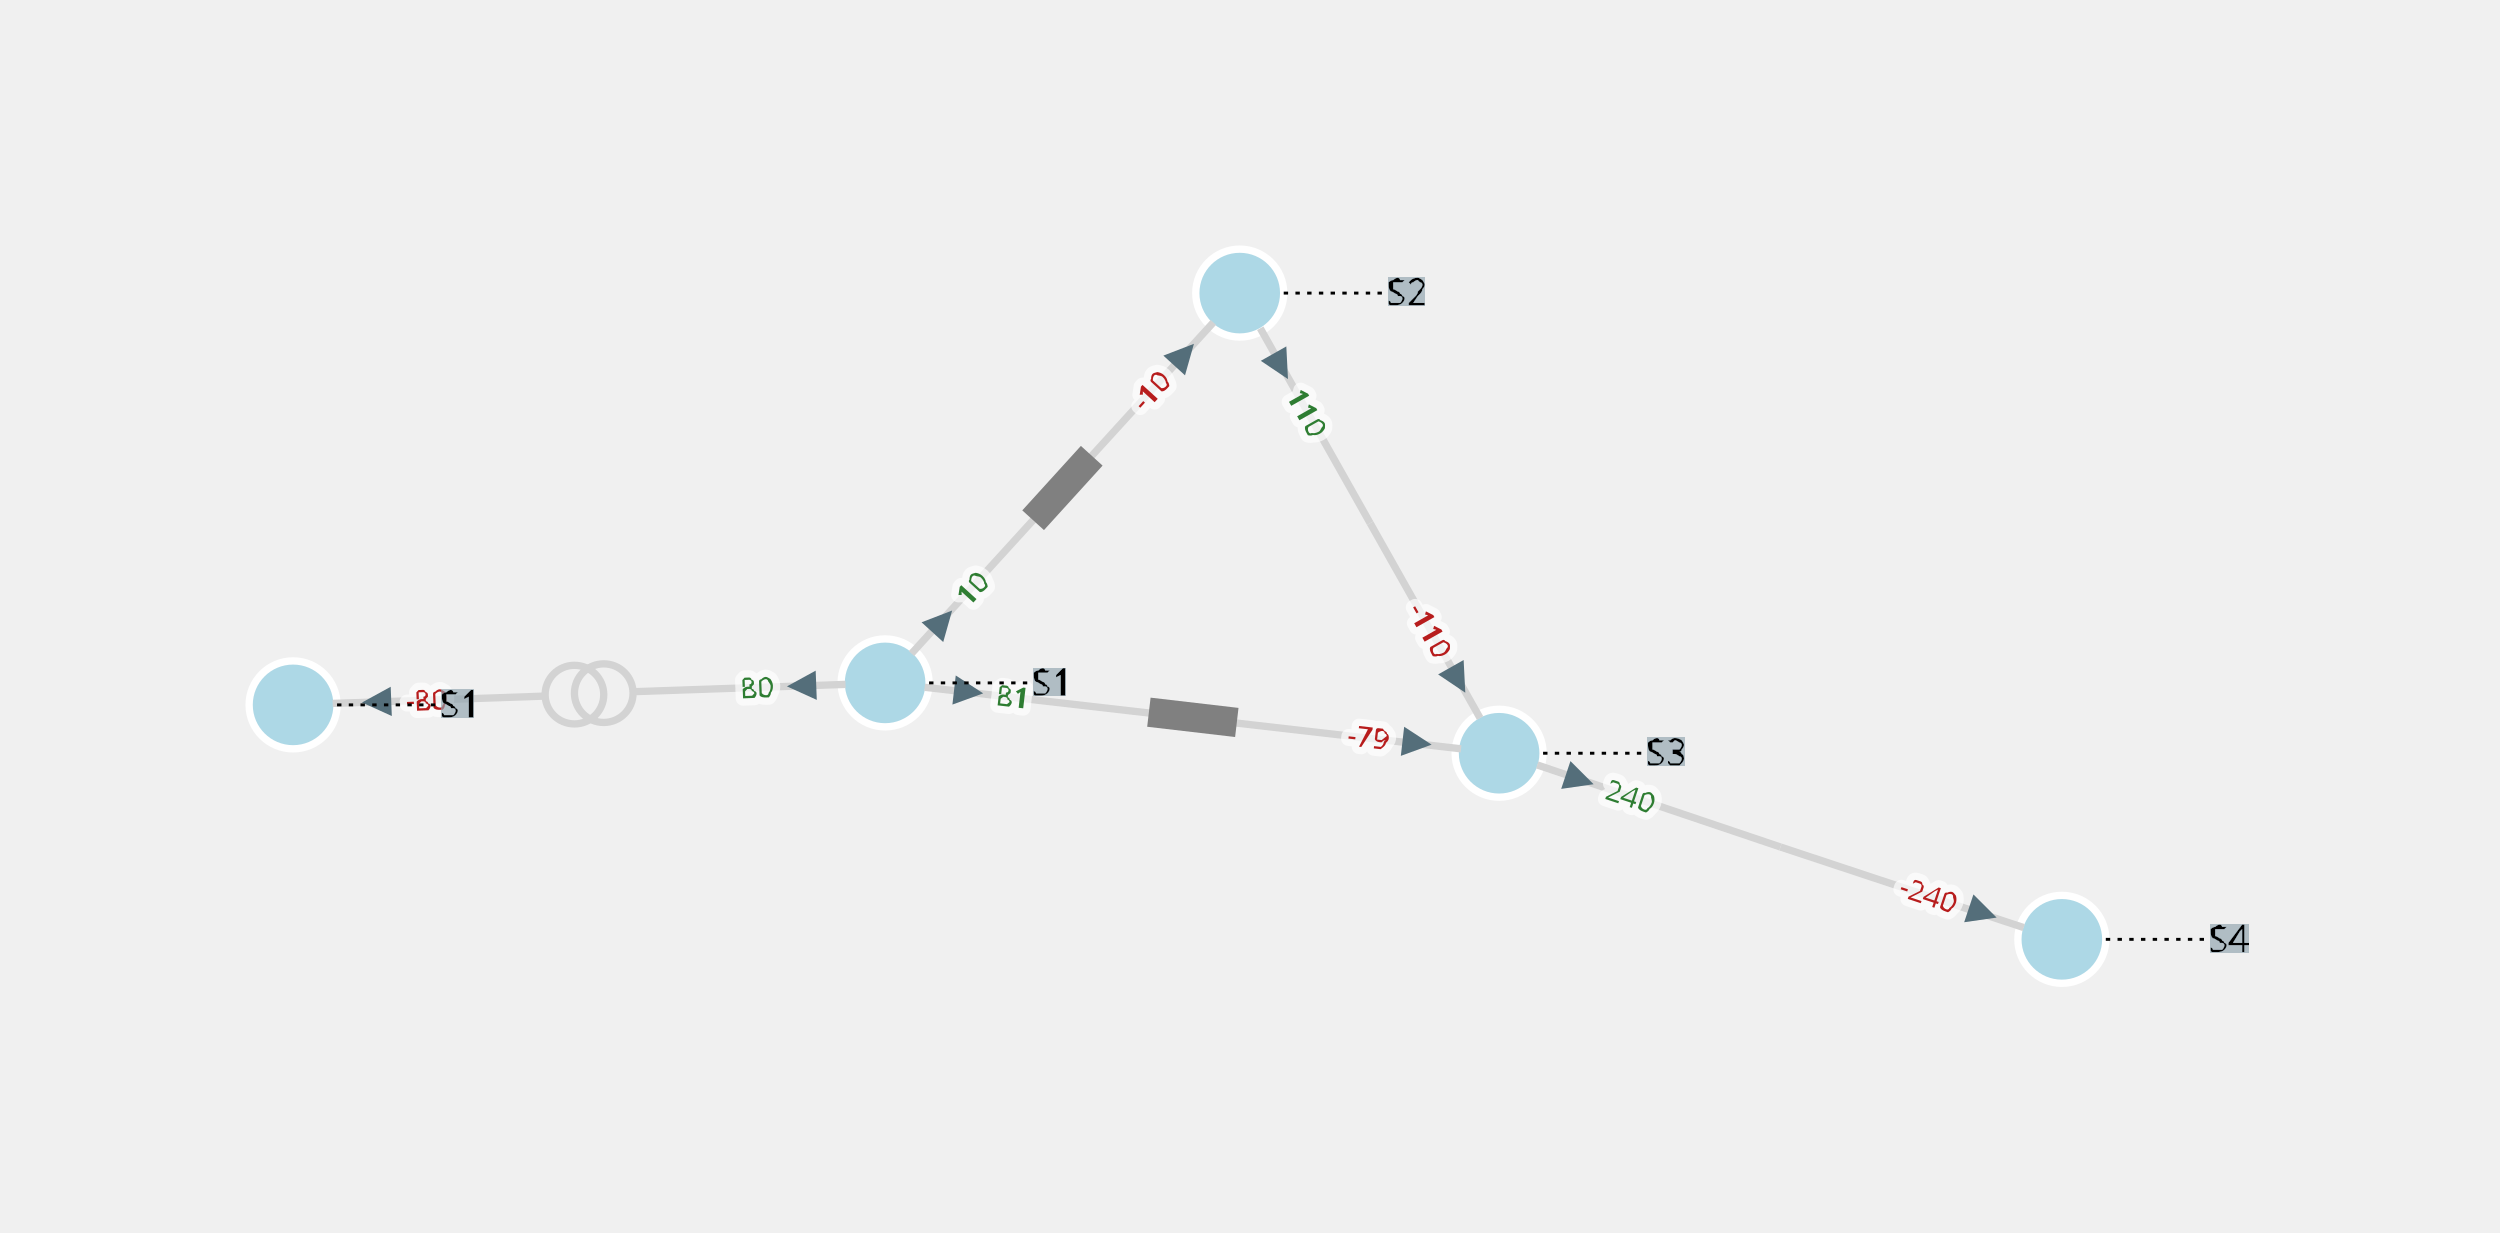
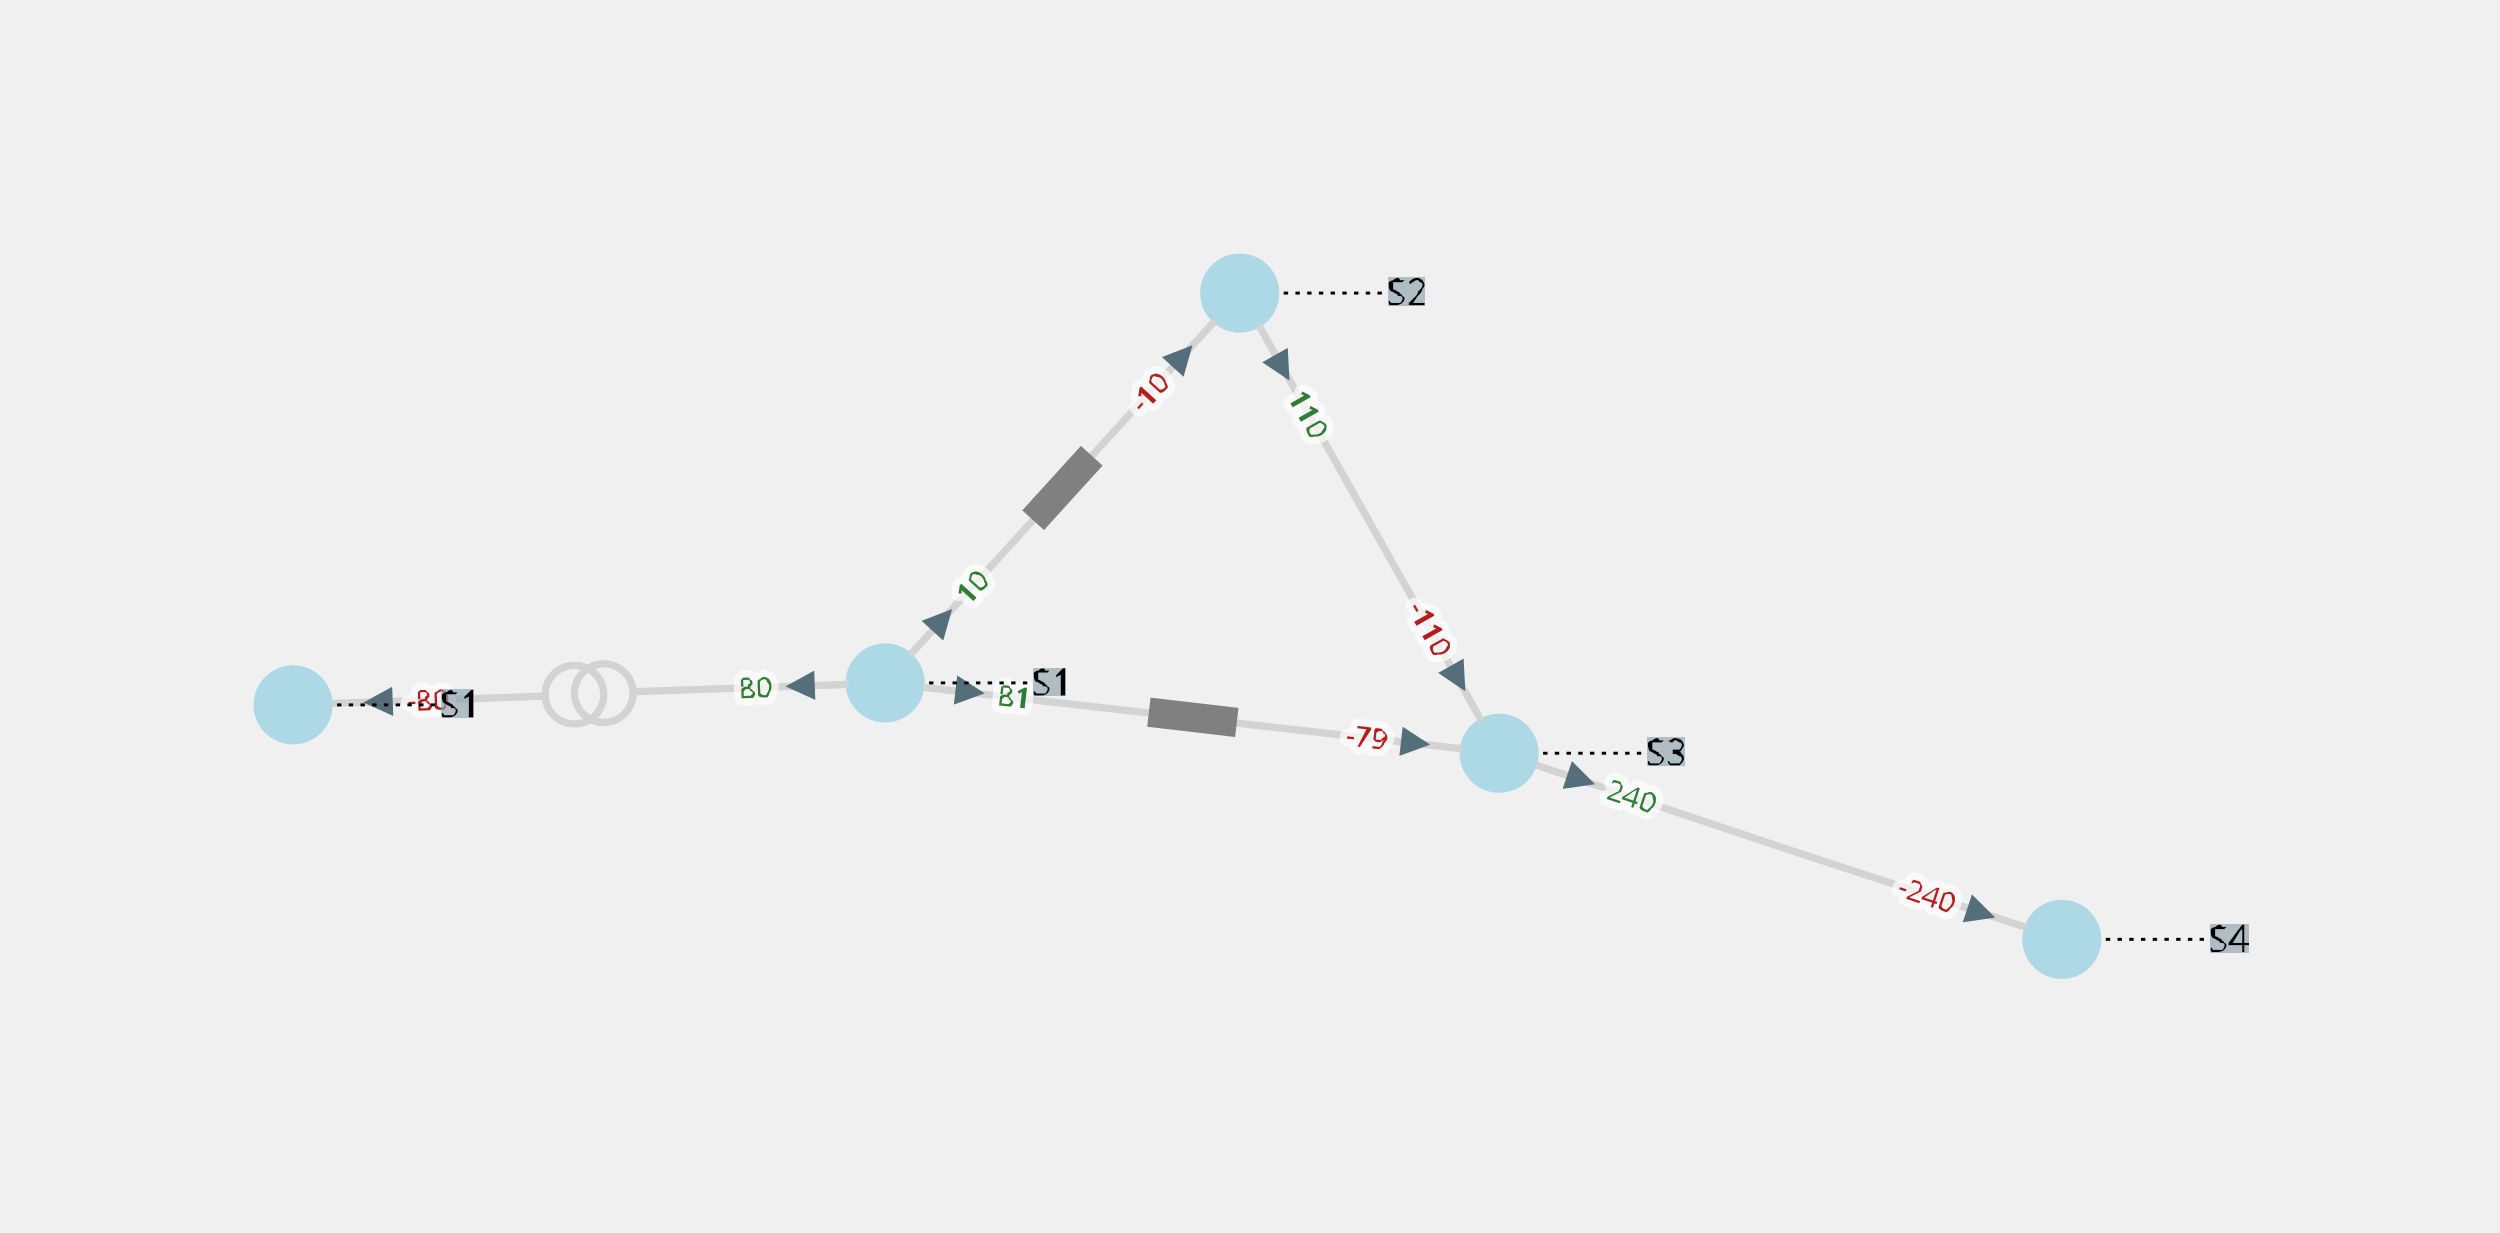
<svg xmlns="http://www.w3.org/2000/svg" width="800.00" height="394.38" viewBox="-7.73 -4.20 17.06 8.41">
  <style>
.nad-branch-edges polyline, .nad-branch-edges path {stroke: var(--nad-vl-color, lightgrey); stroke-width: 0.05; fill: none}
.nad-branch-edges circle {stroke: var(--nad-vl-color, lightgrey); stroke-width: 0.05; fill: none}
.nad-3wt-edges polyline {stroke: var(--nad-vl-color, lightgrey); stroke-width: 0.05; fill: none}
.nad-text-edges {stroke: black; stroke-width: 0.02; stroke-dasharray: .03,.05}
.nad-branch-edges .nad-disconnected polyline {stroke-dasharray: .1,.1}
- .nad-vl-nodes circle, .nad-vl-nodes path {fill: var(--nad-vl-color, lightblue); stroke-width: 0.05; stroke: white; stroke-linejoin:round}
+ .nad-vl-nodes circle, .nad-vl-nodes path {fill: var(--nad-vl-color, lightblue)}
.nad-vl-nodes circle.nad-unknown-busnode {stroke: lightgrey; stroke-dasharray: .05,.05; fill: none}
.nad-hvdc-edge polyline.nad-hvdc {stroke: grey; stroke-width: 0.2}
.nad-3wt-nodes circle {stroke: var(--nad-vl-color, lightgrey); stroke-width: 0.05; fill: none}
.nad-state-out .nad-arrow-in {visibility: hidden}
.nad-state-in .nad-arrow-out {visibility: hidden}
.nad-active path {stroke: none; fill: #546e7a}
.nad-active {visibility: visible}
.nad-reactive {visibility: hidden}
.nad-reactive path {stroke: none; fill: #0277bd}
.nad-text-background {flood-color: #90a4aeaa}
.nad-text-nodes {font: 0.25px "Verdana"; fill: black}
.nad-edge-infos text {font: 0.2px "Verdana"; dominant-baseline:middle; stroke: #FFFFFFAA; stroke-width: 0.1; stroke-linejoin:round; paint-order: stroke}
.nad-edge-infos .nad-state-in text {fill: #b71c1c}
.nad-edge-infos .nad-state-out text {fill: #2e7d32}
.nad-vl0to30 {--nad-vl-color: #AFB42B}
.nad-vl30to50 {--nad-vl-color: #EF9A9A}
.nad-vl50to70 {--nad-vl-color: #9C27B0}
.nad-vl70to120 {--nad-vl-color: #E65100}
.nad-vl120to180 {--nad-vl-color: #00ACC1}
.nad-vl180to300 {--nad-vl-color: #2E7D32}
.nad-vl300to500 {--nad-vl-color: #D32F2F}
.nad-branch-edges .nad-overload polyline, .nad-branch-edges .nad-overload path {animation: line-blink 3s infinite}
.nad-vl-nodes .nad-overvoltage {animation: node-over-blink 3s infinite}
.nad-vl-nodes .nad-undervoltage {animation: node-under-blink 3s infinite}

@keyframes line-blink {
  0%, 80%, 100% {stroke: var(--nad-vl-color, black); stroke-width: 0.05}
  40% {stroke: #FFEB3B; stroke-width: 0.15}
}
@keyframes node-over-blink {
-   0%, 80%, 100% {stroke: white; stroke-width: 0.05}
+   0%, 80%, 100% {stroke: white; stroke-width: 0}
  40% {stroke: #ff5722; stroke-width: 0.15}
}
@keyframes node-under-blink {
-   0%, 80%, 100% {stroke: white; stroke-width: 0.05}
+   0%, 80%, 100% {stroke: white; stroke-width: 0}
  40% {stroke: #00BCD4; stroke-width: 0.15}
}
</style>
  <defs>
    <filter id="textBgFilter" x="0" y="0" width="1" height="1">
      <feFlood class="nad-text-background" />
      <feComposite in="SourceGraphic" operator="over" />
    </filter>
  </defs>
  <g class="nad-vl-nodes">
    <g transform="translate(-5.73,0.61)" id="0" class="nad-vl180to300">
-       <circle r="0.30" id="1" />
+       <circle r="0.27" id="1" />
    </g>
    <g transform="translate(-1.69,0.46)" id="2" class="nad-vl300to500">
-       <circle r="0.30" id="3" />
+       <circle r="0.27" id="3" />
    </g>
    <g transform="translate(0.73,-2.20)" id="4" class="nad-vl300to500">
-       <circle r="0.30" id="5" />
+       <circle r="0.27" id="5" />
    </g>
    <g transform="translate(2.50,0.94)" id="6" class="nad-vl300to500">
-       <circle r="0.30" id="7" />
+       <circle r="0.27" id="7" />
    </g>
    <g transform="translate(6.34,2.21)" id="8" class="nad-vl300to500">
-       <circle r="0.30" id="9" />
+       <circle r="0.27" id="9" />
    </g>
  </g>
  <g class="nad-branch-edges">
    <g id="10">
      <g class="nad-vl180to300">
-         <polyline points="-5.46,0.60 -4.01,0.55" />
-         <g class="nad-edge-infos" transform="translate(-5.16,0.59)">
+         <polyline points="-5.47,0.60 -4.01,0.55" />
+         <g class="nad-edge-infos" transform="translate(-5.15,0.59)">
          <g class="nad-active nad-state-in">
            <g transform="rotate(87.83)">
              <path class="nad-arrow-in" d="M-0.1 -0.1 H0.1 L0 0.1z" />
              <path class="nad-arrow-out" d="M-0.1 0.1 H0.1 L0 -0.1z" />
            </g>
            <text transform="rotate(-2.17)" x="0.19">-80</text>
          </g>
          <g class="nad-reactive nad-state-in">
            <g transform="rotate(87.83)">
              <path class="nad-arrow-in" d="M-0.1 -0.1 H0.1 L0 0.1z" />
              <path class="nad-arrow-out" d="M-0.1 0.1 H0.1 L0 -0.1z" />
            </g>
            <text transform="rotate(-2.17)" x="0.19">-10</text>
          </g>
        </g>
        <circle cx="-3.81" cy="0.54" r="0.20" />
      </g>
      <g class="nad-vl300to500">
-         <polyline points="-1.96,0.47 -3.41,0.52" />
-         <g class="nad-edge-infos" transform="translate(-2.26,0.48)">
+         <polyline points="-1.94,0.47 -3.41,0.52" />
+         <g class="nad-edge-infos" transform="translate(-2.27,0.48)">
          <g class="nad-active nad-state-out">
            <g transform="rotate(-92.17)">
              <path class="nad-arrow-in" d="M-0.1 -0.1 H0.1 L0 0.1z" />
              <path class="nad-arrow-out" d="M-0.1 0.1 H0.1 L0 -0.1z" />
            </g>
            <text transform="rotate(-2.17)" x="-0.19" style="text-anchor:end">80</text>
          </g>
          <g class="nad-reactive nad-state-out">
            <g transform="rotate(-92.17)">
              <path class="nad-arrow-in" d="M-0.1 -0.1 H0.1 L0 0.1z" />
              <path class="nad-arrow-out" d="M-0.1 0.1 H0.1 L0 -0.1z" />
            </g>
            <text transform="rotate(-2.17)" x="-0.19" style="text-anchor:end">5</text>
          </g>
        </g>
        <circle cx="-3.61" cy="0.53" r="0.20" />
      </g>
    </g>
    <g id="11" class="nad-hvdc-edge">
      <g class="nad-vl300to500">
-         <polyline points="-1.51,0.26 -0.48,-0.87" />
-         <g class="nad-edge-infos" transform="translate(-1.30,0.04)">
+         <polyline points="-1.52,0.27 -0.48,-0.87" />
+         <g class="nad-edge-infos" transform="translate(-1.30,0.03)">
          <g class="nad-active nad-state-out">
            <g transform="rotate(42.36)">
              <path class="nad-arrow-in" d="M-0.1 -0.1 H0.1 L0 0.1z" />
              <path class="nad-arrow-out" d="M-0.1 0.1 H0.1 L0 -0.1z" />
            </g>
            <text transform="rotate(-47.64)" x="0.19">10</text>
          </g>
          <g class="nad-reactive nad-state-in">
            <g transform="rotate(42.36)">
              <path class="nad-arrow-in" d="M-0.1 -0.1 H0.1 L0 0.1z" />
              <path class="nad-arrow-out" d="M-0.1 0.1 H0.1 L0 -0.1z" />
            </g>
            <text transform="rotate(-47.64)" x="0.19">-512</text>
          </g>
        </g>
      </g>
      <g class="nad-vl300to500">
-         <polyline points="0.55,-2.00 -0.48,-0.87" />
-         <g class="nad-edge-infos" transform="translate(0.35,-1.78)">
+         <polyline points="0.56,-2.01 -0.48,-0.87" />
+         <g class="nad-edge-infos" transform="translate(0.34,-1.77)">
          <g class="nad-active nad-state-in">
            <g transform="rotate(-137.64)">
              <path class="nad-arrow-in" d="M-0.1 -0.1 H0.1 L0 0.1z" />
              <path class="nad-arrow-out" d="M-0.1 0.1 H0.1 L0 -0.1z" />
            </g>
            <text transform="rotate(-47.64)" x="-0.19" style="text-anchor:end">-10</text>
          </g>
          <g class="nad-reactive nad-state-in">
            <g transform="rotate(-137.64)">
              <path class="nad-arrow-in" d="M-0.1 -0.1 H0.1 L0 0.1z" />
              <path class="nad-arrow-out" d="M-0.1 0.1 H0.1 L0 -0.1z" />
            </g>
            <text transform="rotate(-47.64)" x="-0.19" style="text-anchor:end">-120</text>
          </g>
        </g>
      </g>
      <polyline points="-0.68,-0.65 -0.28,-1.09" class="nad-hvdc" />
    </g>
    <g id="12" class="nad-hvdc-edge">
      <g class="nad-vl300to500">
-         <polyline points="-1.42,0.49 0.41,0.70" />
-         <g class="nad-edge-infos" transform="translate(-1.12,0.52)">
+         <polyline points="-1.43,0.49 0.41,0.70" />
+         <g class="nad-edge-infos" transform="translate(-1.11,0.52)">
          <g class="nad-active nad-state-out">
            <g transform="rotate(96.53)">
              <path class="nad-arrow-in" d="M-0.1 -0.1 H0.1 L0 0.1z" />
              <path class="nad-arrow-out" d="M-0.1 0.1 H0.1 L0 -0.1z" />
            </g>
            <text transform="rotate(6.53)" x="0.19">81</text>
          </g>
          <g class="nad-reactive nad-state-out">
            <g transform="rotate(96.53)">
              <path class="nad-arrow-in" d="M-0.1 -0.1 H0.1 L0 0.1z" />
              <path class="nad-arrow-out" d="M-0.1 0.1 H0.1 L0 -0.1z" />
            </g>
            <text transform="rotate(6.53)" x="0.19">0</text>
          </g>
        </g>
      </g>
      <g class="nad-vl300to500">
-         <polyline points="2.24,0.91 0.41,0.70" />
-         <g class="nad-edge-infos" transform="translate(1.94,0.87)">
+         <polyline points="2.25,0.91 0.41,0.70" />
+         <g class="nad-edge-infos" transform="translate(1.93,0.87)">
          <g class="nad-active nad-state-in">
            <g transform="rotate(-83.47)">
              <path class="nad-arrow-in" d="M-0.1 -0.1 H0.1 L0 0.1z" />
              <path class="nad-arrow-out" d="M-0.1 0.1 H0.1 L0 -0.1z" />
            </g>
            <text transform="rotate(-353.47)" x="-0.19" style="text-anchor:end">-79</text>
          </g>
          <g class="nad-reactive nad-state-out">
            <g transform="rotate(-83.47)">
              <path class="nad-arrow-in" d="M-0.1 -0.1 H0.1 L0 0.1z" />
              <path class="nad-arrow-out" d="M-0.1 0.1 H0.1 L0 -0.1z" />
            </g>
            <text transform="rotate(-353.47)" x="-0.19" style="text-anchor:end">0</text>
          </g>
        </g>
      </g>
      <polyline points="0.11,0.66 0.71,0.73" class="nad-hvdc" />
    </g>
    <g id="13">
      <g class="nad-vl300to500">
-         <polyline points="0.87,-1.96 1.62,-0.63" />
-         <g class="nad-edge-infos" transform="translate(1.01,-1.70)">
+         <polyline points="0.86,-1.98 1.62,-0.63" />
+         <g class="nad-edge-infos" transform="translate(1.02,-1.69)">
          <g class="nad-active nad-state-out">
            <g transform="rotate(150.53)">
              <path class="nad-arrow-in" d="M-0.1 -0.1 H0.1 L0 0.1z" />
              <path class="nad-arrow-out" d="M-0.1 0.1 H0.1 L0 -0.1z" />
            </g>
            <text transform="rotate(60.53)" x="0.19">110</text>
          </g>
          <g class="nad-reactive nad-state-out">
            <g transform="rotate(150.53)">
              <path class="nad-arrow-in" d="M-0.1 -0.1 H0.1 L0 0.1z" />
              <path class="nad-arrow-out" d="M-0.1 0.1 H0.1 L0 -0.1z" />
            </g>
            <text transform="rotate(60.53)" x="0.19">190</text>
          </g>
        </g>
      </g>
      <g class="nad-vl300to500">
-         <polyline points="2.37,0.70 1.62,-0.63" />
-         <g class="nad-edge-infos" transform="translate(2.22,0.44)">
+         <polyline points="2.38,0.72 1.62,-0.63" />
+         <g class="nad-edge-infos" transform="translate(2.22,0.43)">
          <g class="nad-active nad-state-in">
            <g transform="rotate(-29.47)">
              <path class="nad-arrow-in" d="M-0.1 -0.1 H0.1 L0 0.1z" />
              <path class="nad-arrow-out" d="M-0.1 0.1 H0.1 L0 -0.1z" />
            </g>
            <text transform="rotate(-299.47)" x="-0.19" style="text-anchor:end">-110</text>
          </g>
          <g class="nad-reactive nad-state-in">
            <g transform="rotate(-29.47)">
              <path class="nad-arrow-in" d="M-0.1 -0.1 H0.1 L0 0.1z" />
              <path class="nad-arrow-out" d="M-0.1 0.1 H0.1 L0 -0.1z" />
            </g>
            <text transform="rotate(-299.47)" x="-0.19" style="text-anchor:end">-185</text>
          </g>
        </g>
      </g>
    </g>
    <g id="14">
      <g class="nad-vl300to500">
-         <polyline points="2.76,1.02 4.42,1.58" />
-         <g class="nad-edge-infos" transform="translate(3.05,1.12)">
+         <polyline points="2.75,1.02 4.42,1.58" />
+         <g class="nad-edge-infos" transform="translate(3.06,1.12)">
          <g class="nad-active nad-state-out">
            <g transform="rotate(108.41)">
              <path class="nad-arrow-in" d="M-0.1 -0.1 H0.1 L0 0.1z" />
              <path class="nad-arrow-out" d="M-0.1 0.1 H0.1 L0 -0.1z" />
            </g>
            <text transform="rotate(18.41)" x="0.19">240</text>
          </g>
          <g class="nad-reactive nad-state-out">
            <g transform="rotate(108.41)">
              <path class="nad-arrow-in" d="M-0.1 -0.1 H0.1 L0 0.1z" />
              <path class="nad-arrow-out" d="M-0.1 0.1 H0.1 L0 -0.1z" />
            </g>
            <text transform="rotate(18.41)" x="0.19">2</text>
          </g>
        </g>
      </g>
      <g class="nad-vl300to500">
-         <polyline points="6.08,2.13 4.42,1.58" />
-         <g class="nad-edge-infos" transform="translate(5.80,2.03)">
+         <polyline points="6.10,2.13 4.42,1.58" />
+         <g class="nad-edge-infos" transform="translate(5.79,2.03)">
          <g class="nad-active nad-state-in">
            <g transform="rotate(-71.59)">
              <path class="nad-arrow-in" d="M-0.1 -0.1 H0.1 L0 0.1z" />
              <path class="nad-arrow-out" d="M-0.1 0.1 H0.1 L0 -0.1z" />
            </g>
            <text transform="rotate(-341.59)" x="-0.19" style="text-anchor:end">-240</text>
          </g>
          <g class="nad-reactive nad-state-out">
            <g transform="rotate(-71.59)">
              <path class="nad-arrow-in" d="M-0.1 -0.1 H0.1 L0 0.1z" />
              <path class="nad-arrow-out" d="M-0.1 0.1 H0.1 L0 -0.1z" />
            </g>
            <text transform="rotate(-341.59)" x="-0.19" style="text-anchor:end">3</text>
          </g>
        </g>
      </g>
    </g>
  </g>
  <g class="nad-text-edges">
    <polyline id="0_edge" points="-5.43,0.61 -4.73,0.61" />
    <polyline id="2_edge" points="-1.39,0.46 -0.69,0.46" />
    <polyline id="4_edge" points="1.03,-2.20 1.73,-2.20" />
    <polyline id="6_edge" points="2.80,0.94 3.50,0.94" />
    <polyline id="8_edge" points="6.64,2.21 7.34,2.21" />
  </g>
  <g class="nad-text-nodes">
    <text filter="url(#textBgFilter)" y="0.61" style="dominant-baseline:middle" x="-4.73">S1</text>
    <text filter="url(#textBgFilter)" y="0.46" style="dominant-baseline:middle" x="-0.69">S1</text>
    <text filter="url(#textBgFilter)" y="-2.20" style="dominant-baseline:middle" x="1.73">S2</text>
    <text filter="url(#textBgFilter)" y="0.94" style="dominant-baseline:middle" x="3.50">S3</text>
    <text filter="url(#textBgFilter)" y="2.21" style="dominant-baseline:middle" x="7.34">S4</text>
  </g>
</svg>
